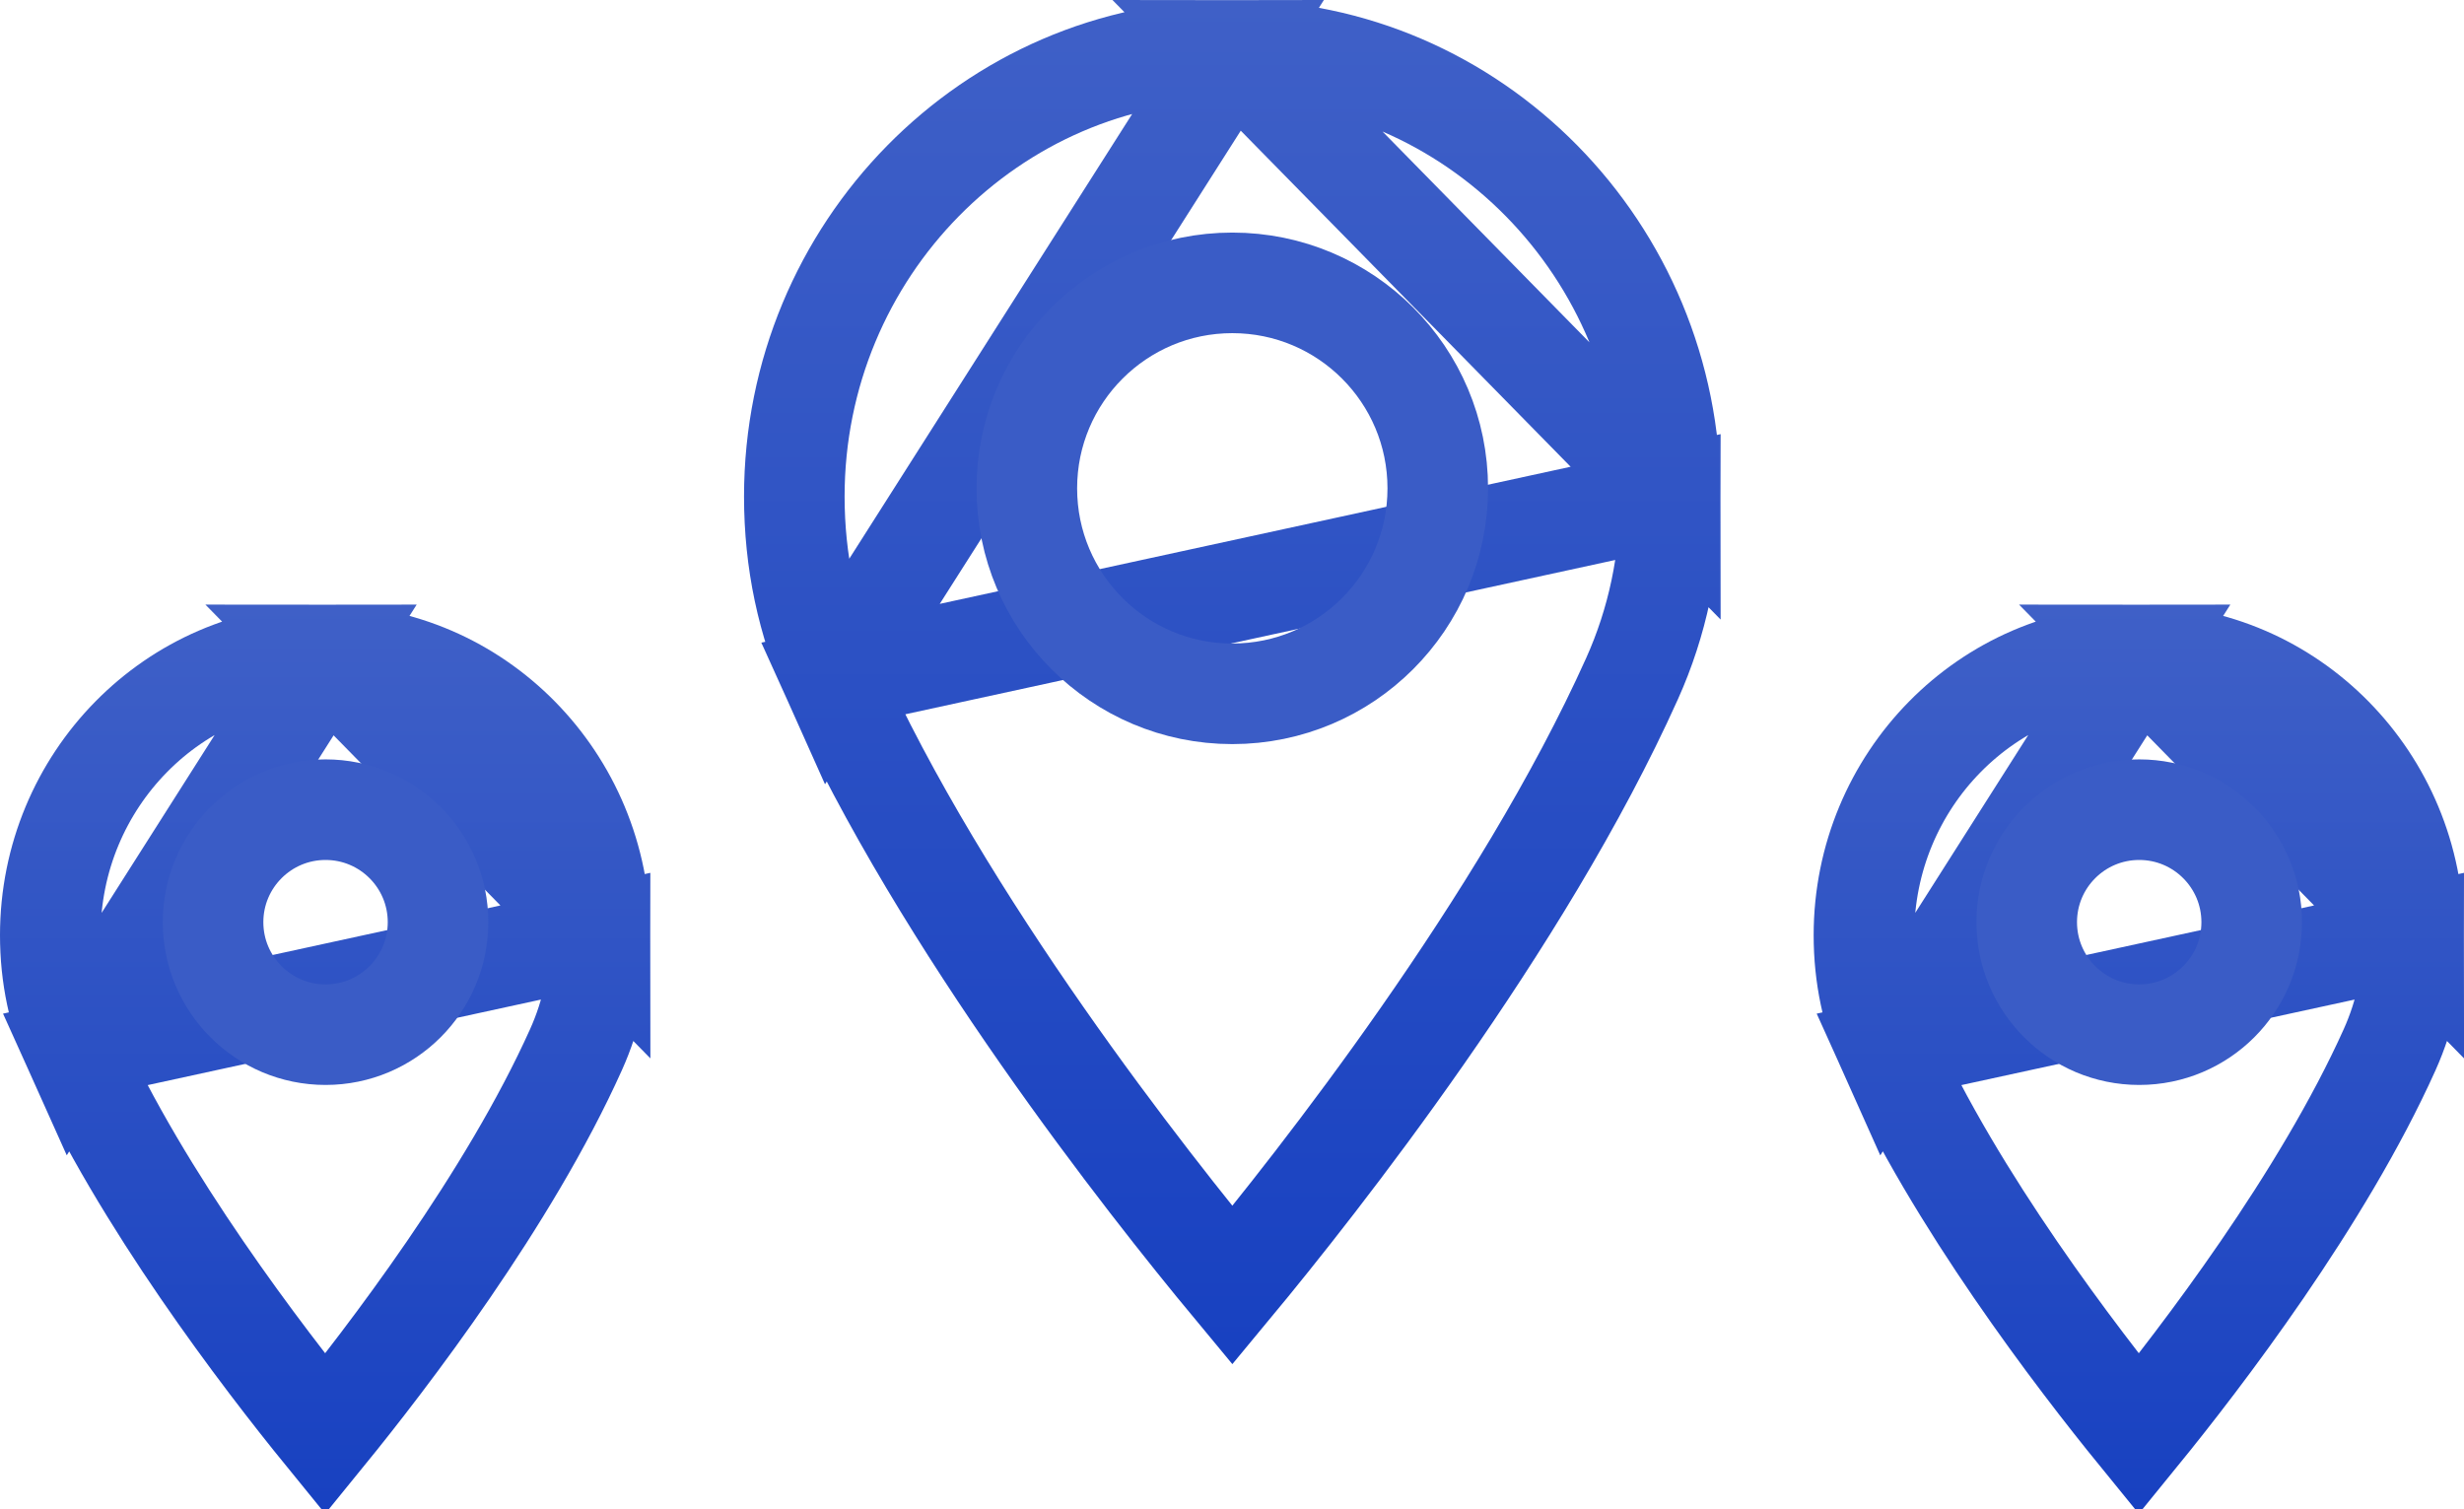
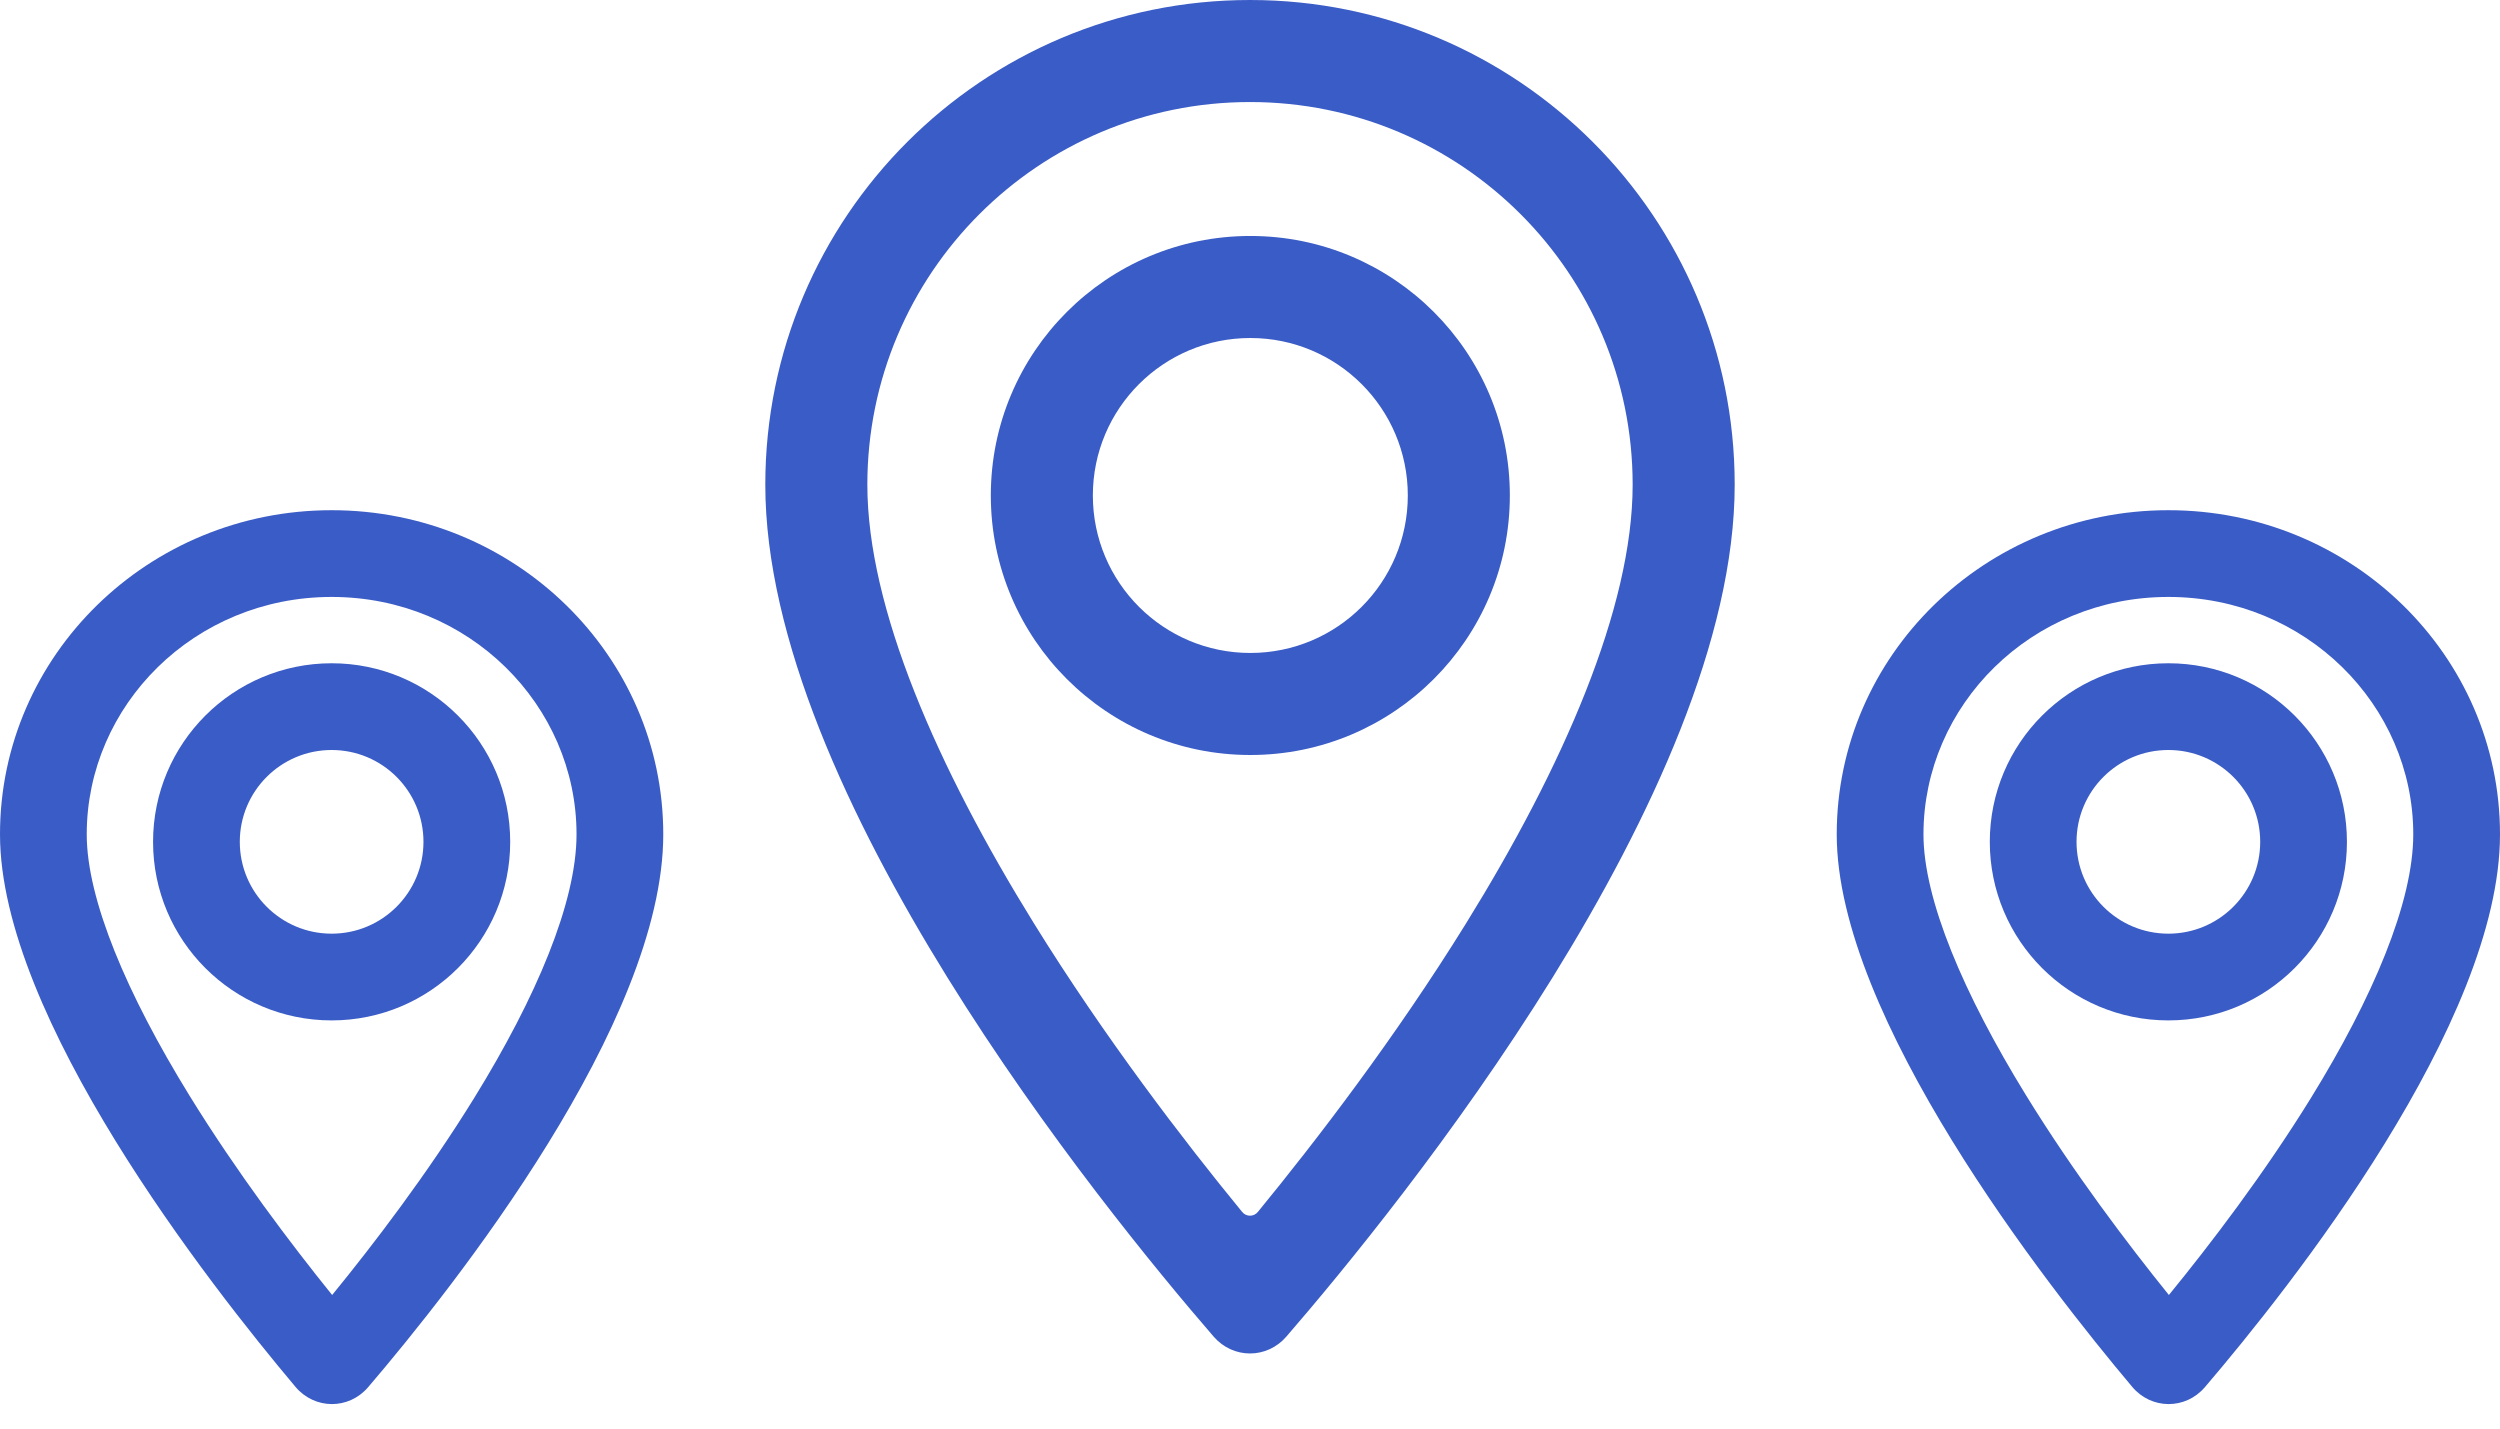
- <svg xmlns="http://www.w3.org/2000/svg" width="49" height="30" viewBox="0 0 49 30" fill="none">
-   <path d="M24.506 1C19.721 1 15.796 4.966 15.796 9.874C15.796 11.157 16.054 12.373 16.558 13.494L24.506 1ZM24.506 1C29.293 1 33.217 4.966 33.217 9.874L24.506 1ZM33.217 9.874C33.217 11.158 32.96 12.373 32.456 13.494C30.265 18.367 26.184 23.537 24.507 25.56C22.829 23.537 18.747 18.367 16.558 13.495L33.217 9.874Z" stroke="url(#paint0_linear)" stroke-width="2" />
-   <circle cx="24.506" cy="9.711" r="4.086" stroke="#3A5CC6" stroke-width="2" />
-   <path d="M42.533 13.023C39.536 13.023 37.067 15.509 37.067 18.598C37.067 19.407 37.229 20.17 37.544 20.872L42.533 13.023ZM42.533 13.023C45.53 13.023 47.999 15.509 48 18.598L42.533 13.023ZM48 18.598C48 19.407 47.837 20.17 47.522 20.872C46.184 23.85 43.761 27.01 42.533 28.518C41.305 27.01 38.883 23.85 37.545 20.872L48 18.598Z" stroke="url(#paint1_linear)" stroke-width="2" />
-   <circle cx="42.541" cy="18.338" r="2.237" stroke="#3A5CC6" stroke-width="2" />
-   <path d="M6.466 13.023C3.469 13.023 1 15.509 1 18.598C1 19.407 1.162 20.17 1.478 20.872L6.466 13.023ZM6.466 13.023C9.464 13.023 11.932 15.509 11.933 18.598L6.466 13.023ZM11.933 18.598C11.933 19.407 11.771 20.17 11.455 20.872C10.117 23.85 7.694 27.01 6.466 28.518C5.238 27.01 2.816 23.85 1.478 20.872L11.933 18.598Z" stroke="url(#paint2_linear)" stroke-width="2" />
-   <circle cx="6.474" cy="18.338" r="2.237" stroke="#3A5CC6" stroke-width="2" />
-   <defs>
-     <linearGradient id="paint0_linear" x1="24.507" y1="0" x2="24.507" y2="26.819" gradientUnits="userSpaceOnUse">
-       <stop stop-color="#3F60C7" />
-       <stop offset="1" stop-color="#1841C1" />
-     </linearGradient>
-     <linearGradient id="paint1_linear" x1="42.533" y1="12.023" x2="42.533" y2="29.883" gradientUnits="userSpaceOnUse">
-       <stop stop-color="#3F60C7" />
-       <stop offset="1" stop-color="#1841C1" />
-     </linearGradient>
-     <linearGradient id="paint2_linear" x1="6.466" y1="12.023" x2="6.466" y2="29.883" gradientUnits="userSpaceOnUse">
-       <stop stop-color="#3F60C7" />
-       <stop offset="1" stop-color="#1841C1" />
-     </linearGradient>
-   </defs>
+ <svg xmlns="http://www.w3.org/2000/svg" width="49" height="28" viewBox="0 0 49 28" fill="none">
+   <path fill-rule="evenodd" clip-rule="evenodd" d="M28.733 18.101C30.628 15.042 32 11.917 32 9.5C32 5.358 28.642 2 24.5 2C20.358 2 17 5.358 17 9.5C17 11.917 18.372 15.042 20.267 18.101C21.659 20.348 23.21 22.368 24.347 23.755C24.426 23.852 24.574 23.852 24.653 23.755C25.79 22.368 27.341 20.348 28.733 18.101ZM25.212 26.198C27.419 23.646 34 15.532 34 9.5C34 4.253 29.747 0 24.5 0C19.253 0 15 4.253 15 9.5C15 15.532 21.581 23.646 23.788 26.198C24.169 26.638 24.831 26.638 25.212 26.198Z" fill="#3A5CC6" />
+   <path fill-rule="evenodd" clip-rule="evenodd" d="M24.506 12.798C26.211 12.798 27.593 11.416 27.593 9.711C27.593 8.007 26.211 6.625 24.506 6.625C22.802 6.625 21.42 8.007 21.42 9.711C21.42 11.416 22.802 12.798 24.506 12.798ZM24.506 14.798C27.315 14.798 29.593 12.521 29.593 9.711C29.593 6.902 27.315 4.625 24.506 4.625C21.697 4.625 19.42 6.902 19.42 9.711C19.42 12.521 21.697 14.798 24.506 14.798Z" fill="#3A5CC6" />
+   <path fill-rule="evenodd" clip-rule="evenodd" d="M45.295 21.519C46.511 19.548 47.3 17.686 47.3 16.353C47.3 13.82 45.188 11.7 42.5 11.7C39.812 11.7 37.7 13.82 37.7 16.353C37.7 17.629 38.486 19.479 39.711 21.469C40.639 22.977 41.702 24.381 42.51 25.382C43.316 24.396 44.372 23.014 45.295 21.519ZM43.216 27.188C44.906 25.211 49 20.041 49 16.353C49 12.844 46.09 10 42.5 10C38.91 10 36 12.844 36 16.353C36 19.936 40.105 25.18 41.791 27.182C42.167 27.63 42.836 27.633 43.216 27.188Z" fill="#3A5CC6" />
+   <path fill-rule="evenodd" clip-rule="evenodd" d="M42.5 18.3C43.494 18.3 44.3 17.494 44.3 16.5C44.3 15.506 43.494 14.7 42.5 14.7C41.506 14.7 40.7 15.506 40.7 16.5C40.7 17.494 41.506 18.3 42.5 18.3ZM42.5 20C44.433 20 46 18.433 46 16.5C46 14.567 44.433 13 42.5 13C40.567 13 39 14.567 39 16.5C39 18.433 40.567 20 42.5 20Z" fill="#3A5CC6" />
+   <path fill-rule="evenodd" clip-rule="evenodd" d="M9.295 21.519C10.511 19.548 11.3 17.686 11.3 16.353C11.3 13.82 9.188 11.7 6.5 11.7C3.812 11.7 1.7 13.82 1.7 16.353C1.7 17.629 2.485 19.479 3.711 21.469C4.64 22.977 5.702 24.381 6.51 25.382C7.316 24.396 8.372 23.014 9.295 21.519ZM7.216 27.188C8.906 25.211 13 20.041 13 16.353C13 12.844 10.09 10 6.5 10C2.91 10 0 12.844 0 16.353C0 19.936 4.105 25.18 5.791 27.182C6.168 27.63 6.836 27.633 7.216 27.188Z" fill="#3A5CC6" />
+   <path fill-rule="evenodd" clip-rule="evenodd" d="M6.5 18.3C7.494 18.3 8.3 17.494 8.3 16.5C8.3 15.506 7.494 14.7 6.5 14.7C5.506 14.7 4.7 15.506 4.7 16.5C4.7 17.494 5.506 18.3 6.5 18.3ZM6.5 20C8.433 20 10 18.433 10 16.5C10 14.567 8.433 13 6.5 13C4.567 13 3 14.567 3 16.5C3 18.433 4.567 20 6.5 20Z" fill="#3A5CC6" />
</svg>
